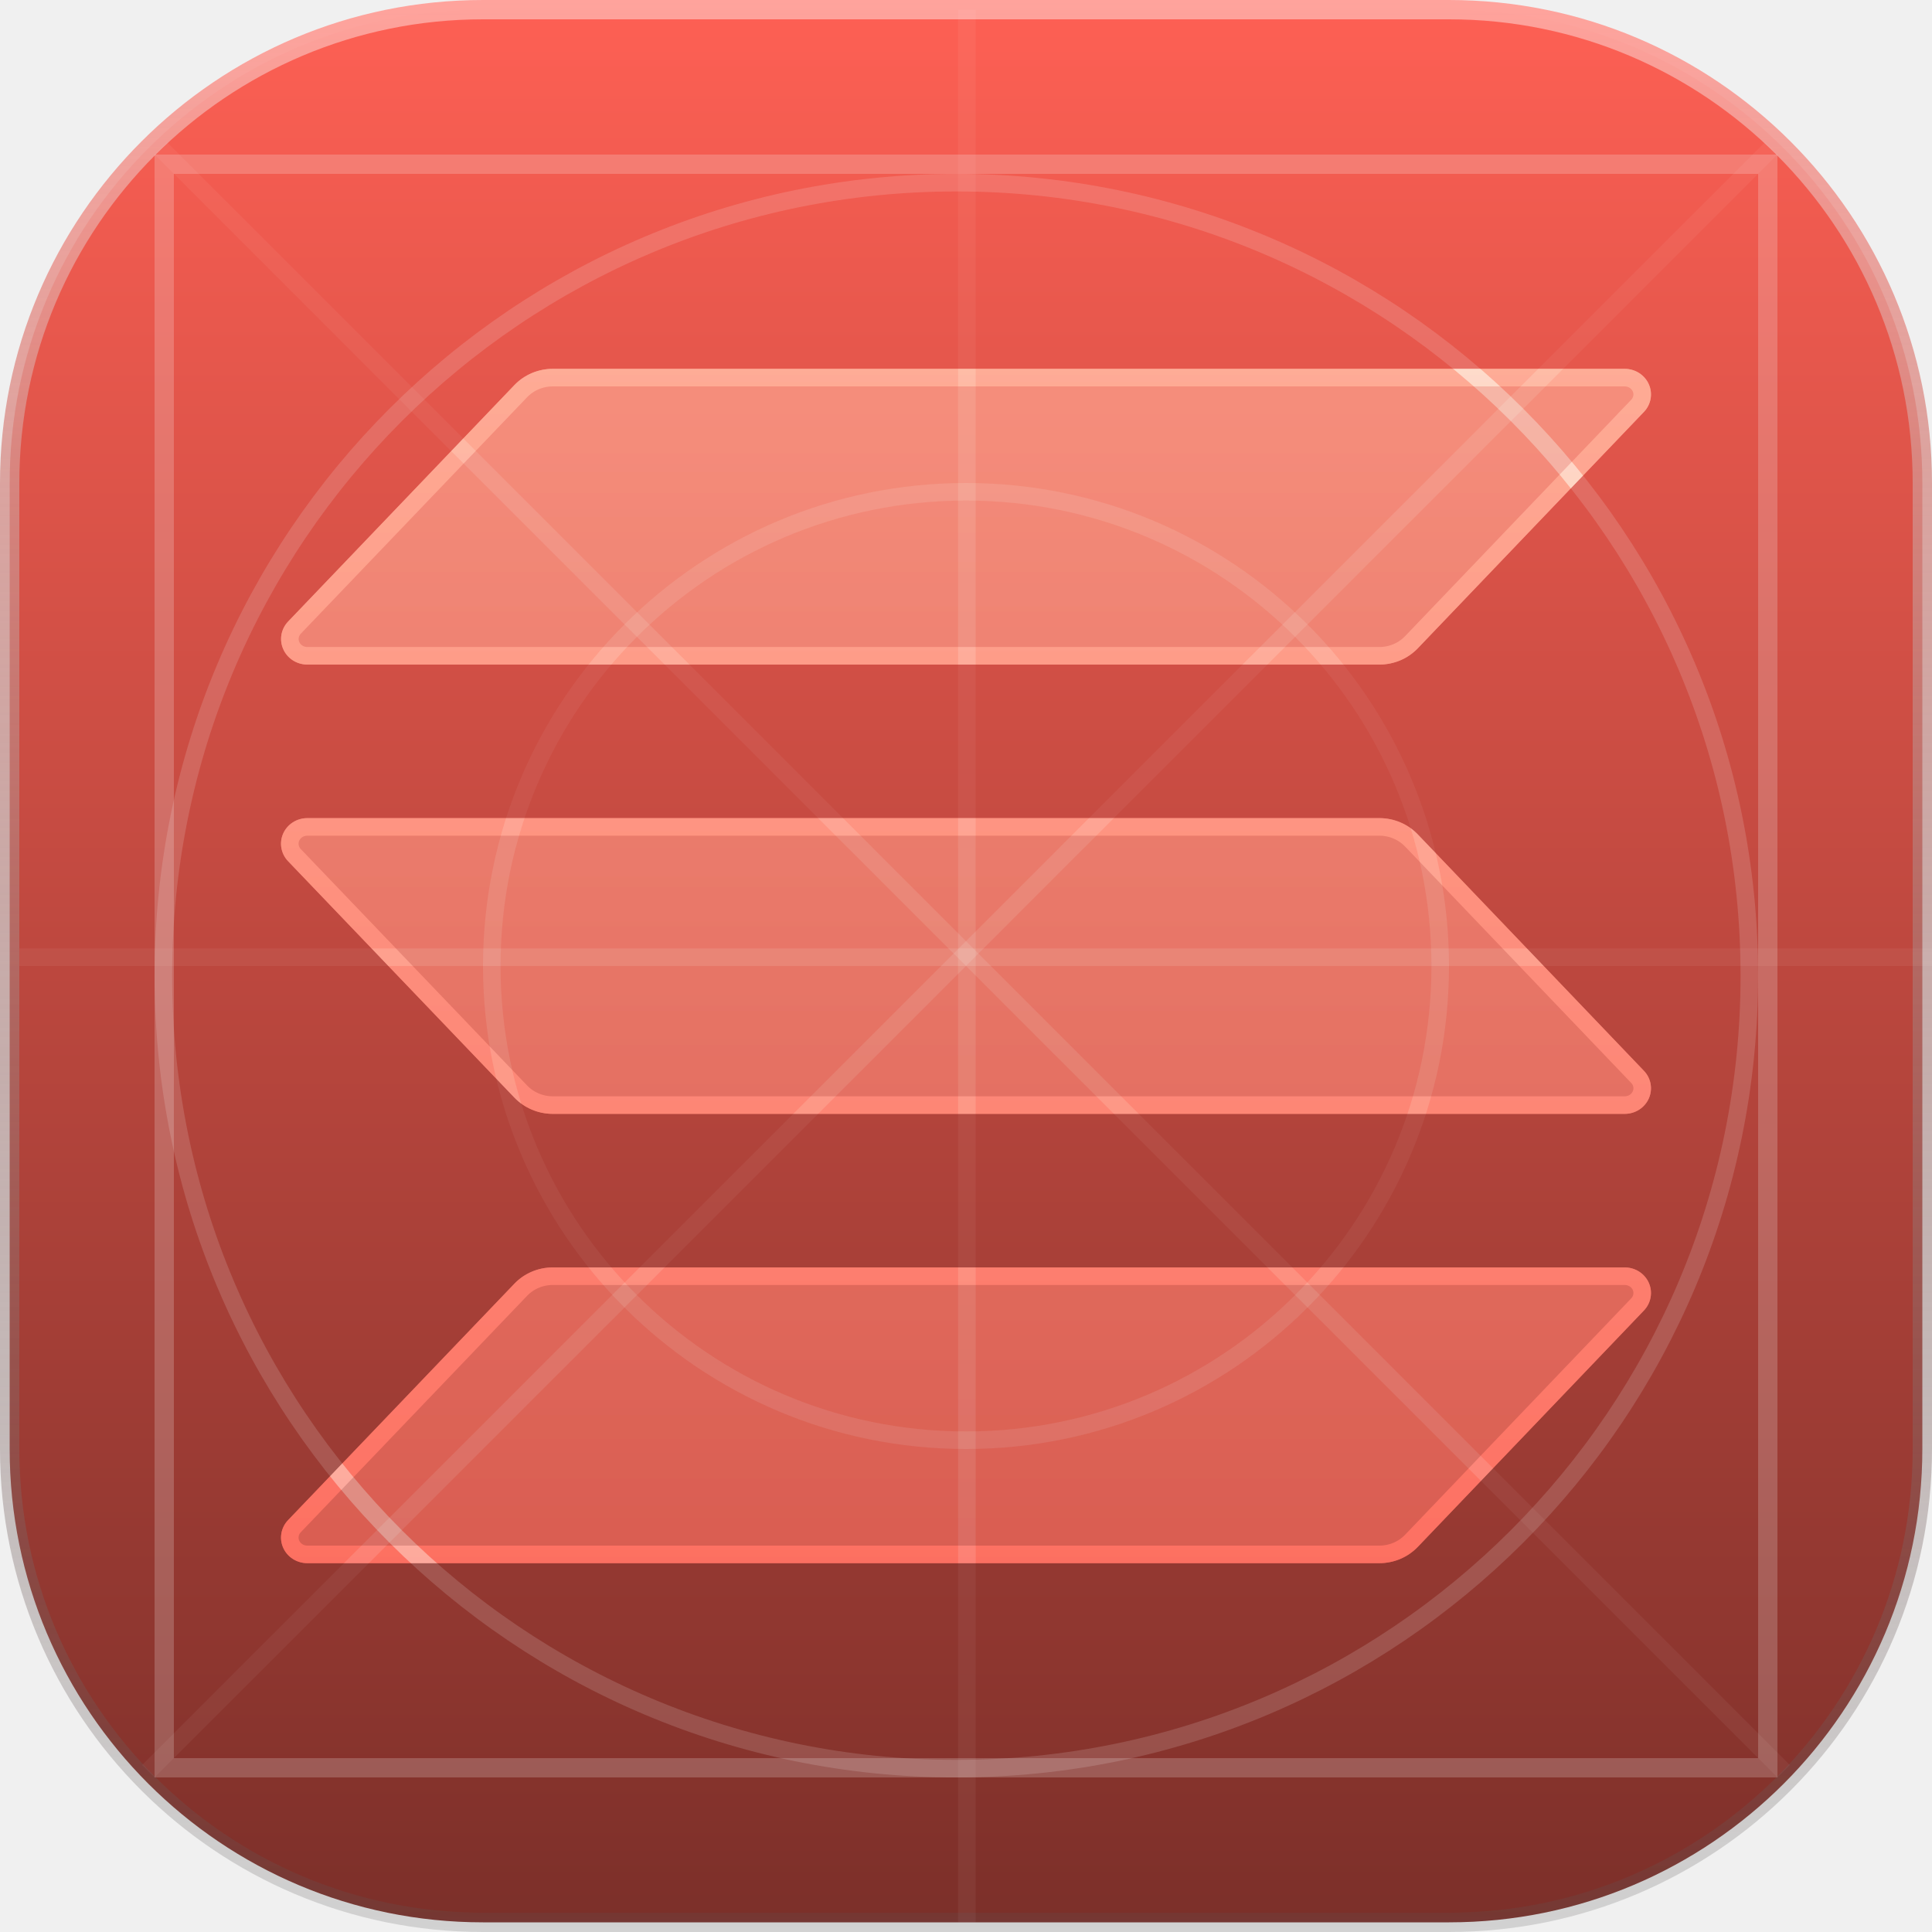
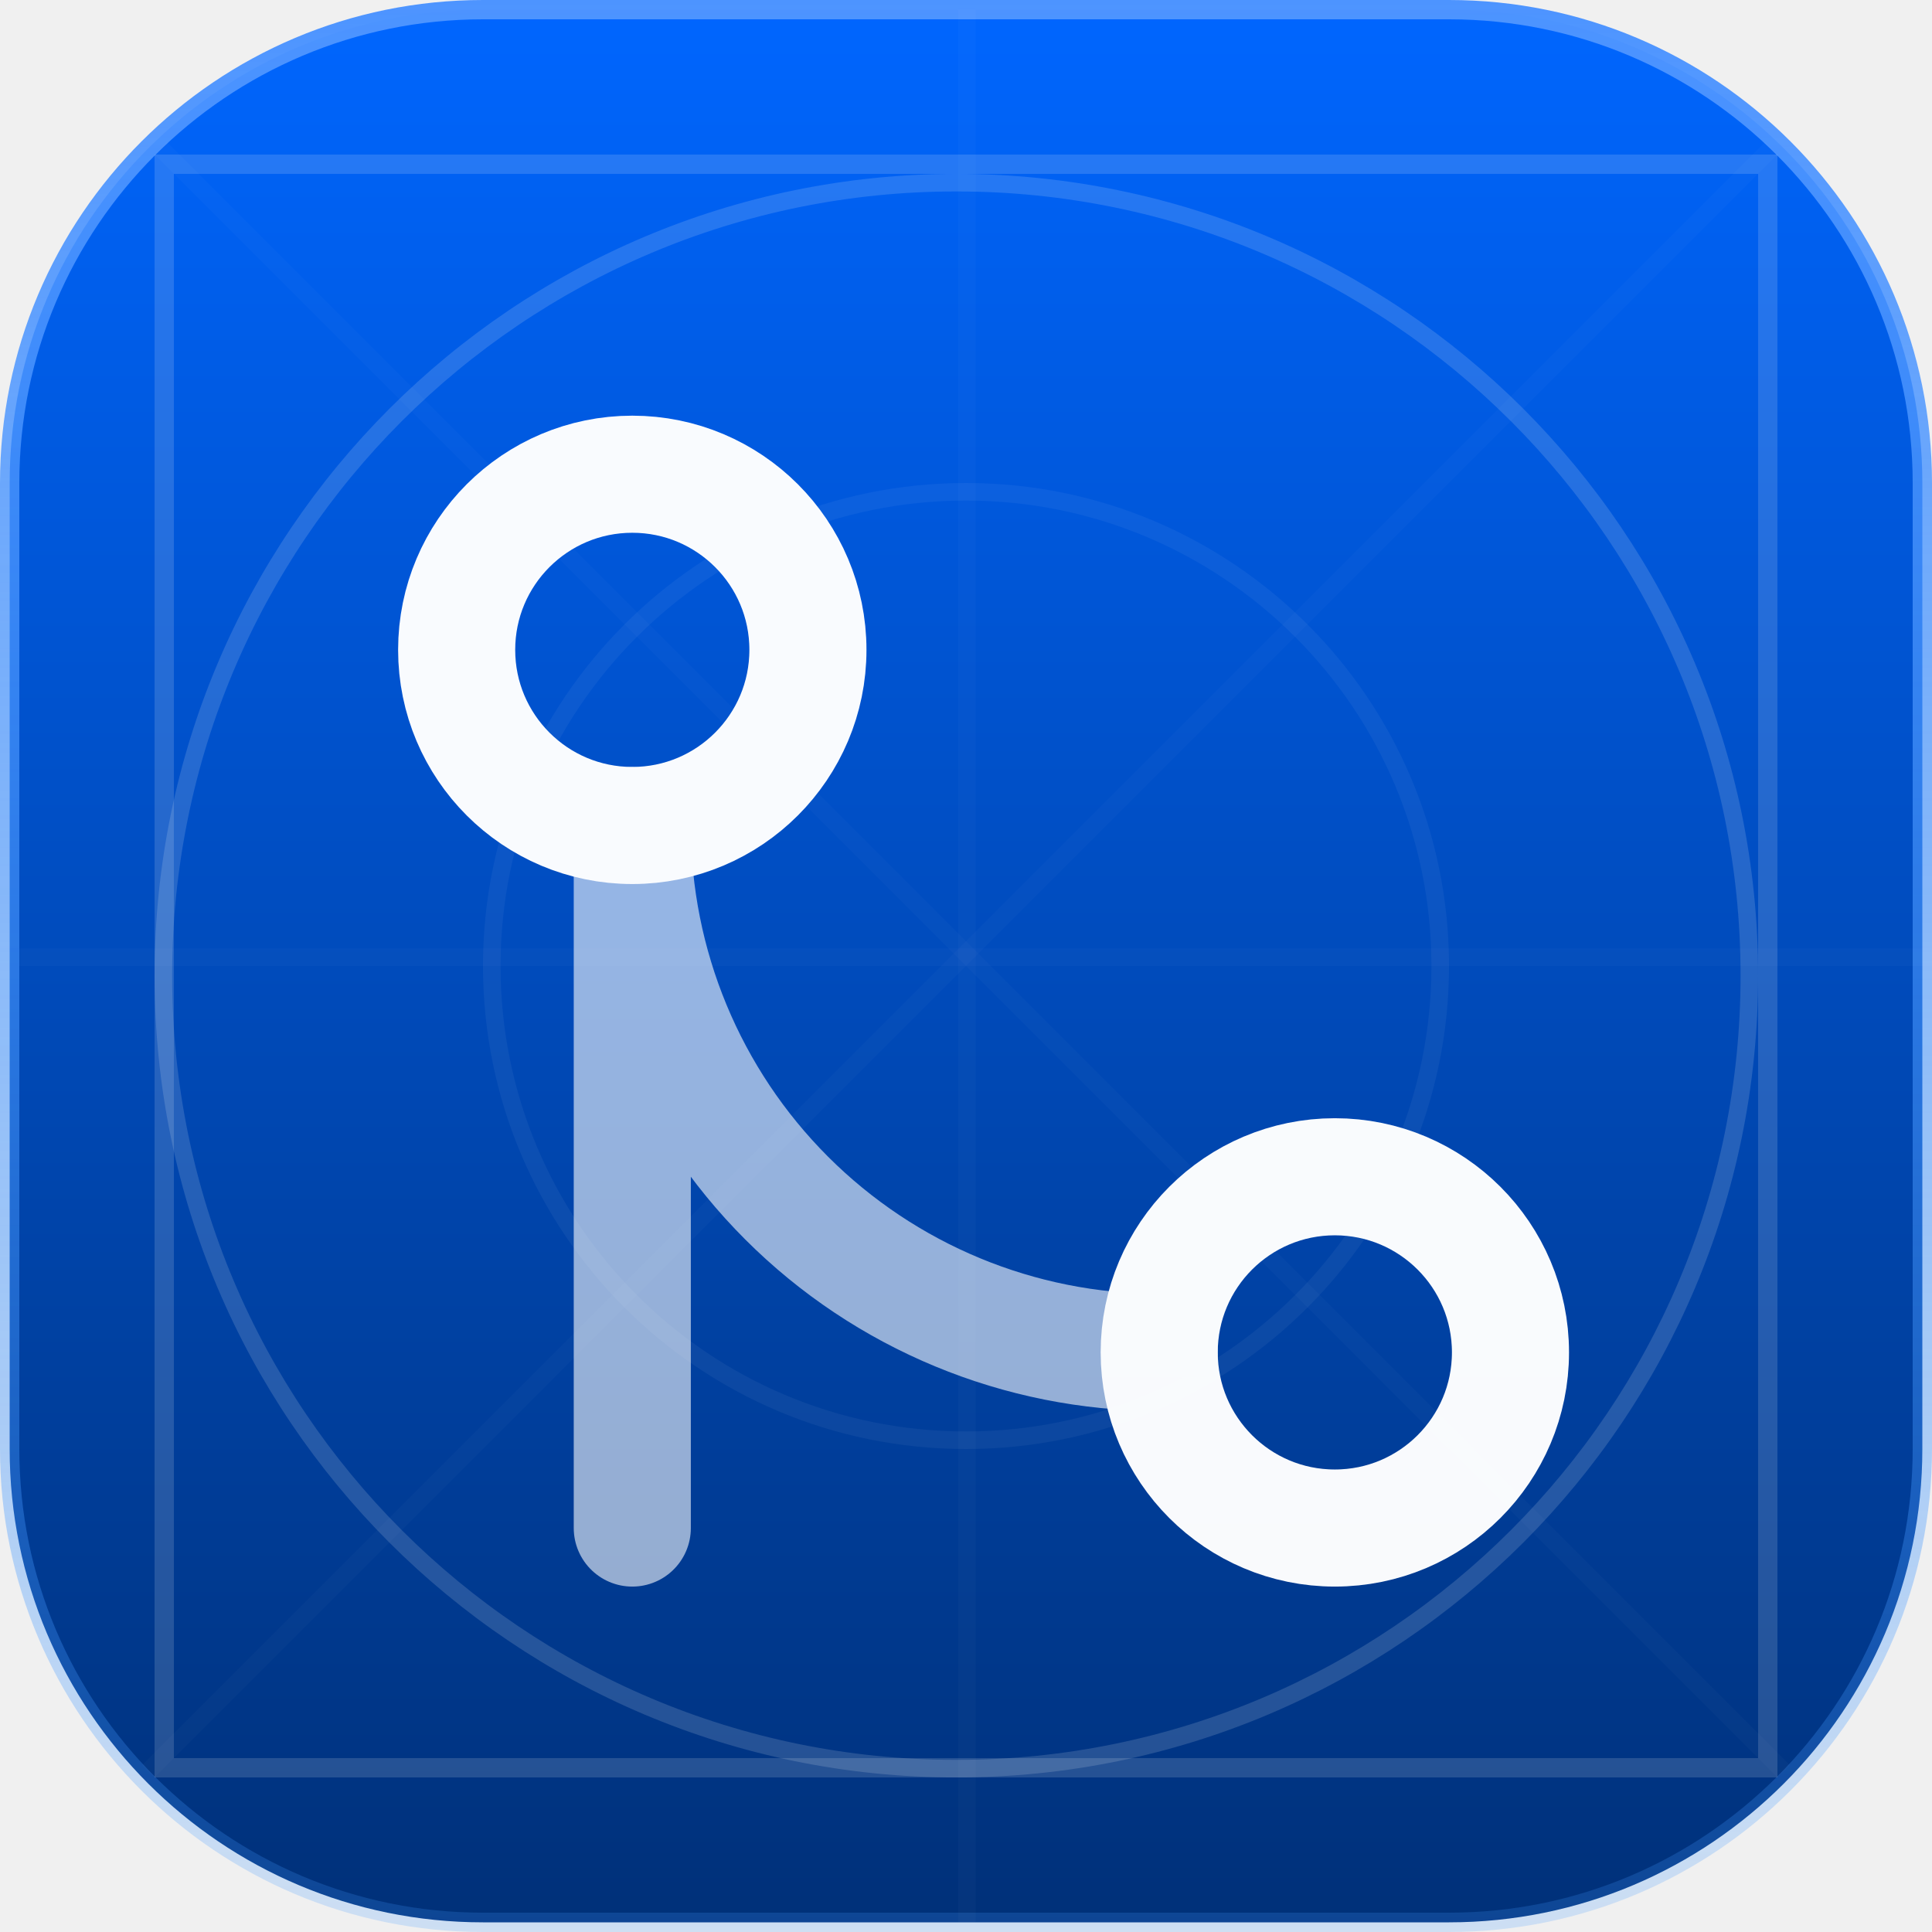
<svg xmlns="http://www.w3.org/2000/svg" width="110" height="110" viewBox="0 0 110 110" fill="none">
-   <rect x="0.55" y="0.55" width="108.9" height="108.9" rx="26.95" fill="url(#paint0_linear_118_56)" stroke="url(#paint1_linear_118_56)" stroke-width="1.1" />
-   <rect x="9.35" y="9.35" width="91.3" height="91.3" stroke="#FCFCFC" stroke-opacity="0.2" stroke-width="1.1" />
+   <rect x="0.55" y="0.55" width="108.9" height="108.9" rx="26.95" fill="url(#paint0_linear_451_175)" stroke="url(#paint1_linear_451_175)" stroke-width="1.1" />
+   <rect x="9.35" y="9.35" width="91.3" height="91.3" stroke="#FCFCFC" stroke-opacity="0.15" stroke-width="1.1" />
  <circle cx="54.45" cy="55.55" r="45.15" stroke="#FCFCFC" stroke-opacity="0.15" />
  <circle cx="55" cy="55" r="27" stroke="#FCFCFC" stroke-opacity="0.05" />
-   <line x1="8.447" y1="100.846" x2="100.846" y2="8.446" stroke="#FCFCFC" stroke-opacity="0.05" />
-   <line x1="9.154" y1="8.446" x2="101.554" y2="100.846" stroke="#FCFCFC" stroke-opacity="0.05" />
-   <line x1="1.1" y1="54.5" x2="110" y2="54.5" stroke="#FCFCFC" stroke-opacity="0.05" />
-   <line x1="55.05" y1="109.45" x2="55.05" y2="0.55" stroke="#FCFCFC" stroke-opacity="0.05" />
-   <g style="mix-blend-mode:overlay">
-     <mask id="path-9-inside-1_118_56" fill="white">
-       <path d="M93.598 74.613L80.722 88.074C80.442 88.366 80.103 88.599 79.727 88.759C79.351 88.918 78.945 89 78.535 89H17.495C17.204 89 16.919 88.917 16.675 88.761C16.432 88.606 16.24 88.384 16.124 88.124C16.008 87.863 15.972 87.576 16.022 87.296C16.071 87.016 16.203 86.756 16.402 86.549L29.288 73.088C29.567 72.796 29.905 72.564 30.28 72.404C30.655 72.245 31.059 72.163 31.469 72.162H92.505C92.796 72.162 93.081 72.245 93.325 72.4C93.568 72.556 93.76 72.778 93.876 73.038C93.992 73.299 94.028 73.586 93.978 73.866C93.929 74.146 93.797 74.406 93.598 74.613ZM80.722 47.507C80.442 47.215 80.103 46.981 79.727 46.822C79.351 46.663 78.945 46.581 78.535 46.581H17.495C17.204 46.581 16.919 46.664 16.675 46.82C16.432 46.975 16.24 47.197 16.124 47.457C16.008 47.718 15.972 48.005 16.022 48.285C16.071 48.565 16.203 48.825 16.402 49.032L29.288 62.493C29.567 62.785 29.905 63.017 30.28 63.176C30.655 63.336 31.059 63.418 31.469 63.419H92.505C92.796 63.419 93.081 63.336 93.325 63.18C93.568 63.025 93.76 62.803 93.876 62.543C93.992 62.282 94.028 61.995 93.978 61.715C93.929 61.435 93.797 61.175 93.598 60.968L80.722 47.507ZM17.495 37.838H78.535C78.945 37.838 79.351 37.756 79.727 37.597C80.103 37.438 80.442 37.204 80.722 36.912L93.598 23.451C93.797 23.244 93.929 22.984 93.978 22.704C94.028 22.424 93.992 22.137 93.876 21.876C93.76 21.616 93.568 21.394 93.325 21.239C93.081 21.083 92.796 21 92.505 21H31.469C31.059 21.001 30.655 21.083 30.28 21.242C29.905 21.402 29.567 21.634 29.288 21.926L16.405 35.387C16.207 35.594 16.075 35.854 16.025 36.133C15.976 36.413 16.011 36.7 16.127 36.96C16.242 37.221 16.433 37.442 16.676 37.598C16.919 37.754 17.204 37.837 17.495 37.838Z" />
-     </mask>
-     <path d="M93.598 74.613L80.722 88.074C80.442 88.366 80.103 88.599 79.727 88.759C79.351 88.918 78.945 89 78.535 89H17.495C17.204 89 16.919 88.917 16.675 88.761C16.432 88.606 16.24 88.384 16.124 88.124C16.008 87.863 15.972 87.576 16.022 87.296C16.071 87.016 16.203 86.756 16.402 86.549L29.288 73.088C29.567 72.796 29.905 72.564 30.28 72.404C30.655 72.245 31.059 72.163 31.469 72.162H92.505C92.796 72.162 93.081 72.245 93.325 72.4C93.568 72.556 93.76 72.778 93.876 73.038C93.992 73.299 94.028 73.586 93.978 73.866C93.929 74.146 93.797 74.406 93.598 74.613ZM80.722 47.507C80.442 47.215 80.103 46.981 79.727 46.822C79.351 46.663 78.945 46.581 78.535 46.581H17.495C17.204 46.581 16.919 46.664 16.675 46.82C16.432 46.975 16.24 47.197 16.124 47.457C16.008 47.718 15.972 48.005 16.022 48.285C16.071 48.565 16.203 48.825 16.402 49.032L29.288 62.493C29.567 62.785 29.905 63.017 30.28 63.176C30.655 63.336 31.059 63.418 31.469 63.419H92.505C92.796 63.419 93.081 63.336 93.325 63.18C93.568 63.025 93.76 62.803 93.876 62.543C93.992 62.282 94.028 61.995 93.978 61.715C93.929 61.435 93.797 61.175 93.598 60.968L80.722 47.507ZM17.495 37.838H78.535C78.945 37.838 79.351 37.756 79.727 37.597C80.103 37.438 80.442 37.204 80.722 36.912L93.598 23.451C93.797 23.244 93.929 22.984 93.978 22.704C94.028 22.424 93.992 22.137 93.876 21.876C93.76 21.616 93.568 21.394 93.325 21.239C93.081 21.083 92.796 21 92.505 21H31.469C31.059 21.001 30.655 21.083 30.28 21.242C29.905 21.402 29.567 21.634 29.288 21.926L16.405 35.387C16.207 35.594 16.075 35.854 16.025 36.133C15.976 36.413 16.011 36.7 16.127 36.96C16.242 37.221 16.433 37.442 16.676 37.598C16.919 37.754 17.204 37.837 17.495 37.838Z" fill="#DBDBDB" fill-opacity="0.9" />
-     <path d="M93.598 74.613L80.722 88.074C80.442 88.366 80.103 88.599 79.727 88.759C79.351 88.918 78.945 89 78.535 89H17.495C17.204 89 16.919 88.917 16.675 88.761C16.432 88.606 16.24 88.384 16.124 88.124C16.008 87.863 15.972 87.576 16.022 87.296C16.071 87.016 16.203 86.756 16.402 86.549L29.288 73.088C29.567 72.796 29.905 72.564 30.28 72.404C30.655 72.245 31.059 72.163 31.469 72.162H92.505C92.796 72.162 93.081 72.245 93.325 72.4C93.568 72.556 93.76 72.778 93.876 73.038C93.992 73.299 94.028 73.586 93.978 73.866C93.929 74.146 93.797 74.406 93.598 74.613ZM80.722 47.507C80.442 47.215 80.103 46.981 79.727 46.822C79.351 46.663 78.945 46.581 78.535 46.581H17.495C17.204 46.581 16.919 46.664 16.675 46.82C16.432 46.975 16.24 47.197 16.124 47.457C16.008 47.718 15.972 48.005 16.022 48.285C16.071 48.565 16.203 48.825 16.402 49.032L29.288 62.493C29.567 62.785 29.905 63.017 30.28 63.176C30.655 63.336 31.059 63.418 31.469 63.419H92.505C92.796 63.419 93.081 63.336 93.325 63.18C93.568 63.025 93.76 62.803 93.876 62.543C93.992 62.282 94.028 61.995 93.978 61.715C93.929 61.435 93.797 61.175 93.598 60.968L80.722 47.507ZM17.495 37.838H78.535C78.945 37.838 79.351 37.756 79.727 37.597C80.103 37.438 80.442 37.204 80.722 36.912L93.598 23.451C93.797 23.244 93.929 22.984 93.978 22.704C94.028 22.424 93.992 22.137 93.876 21.876C93.76 21.616 93.568 21.394 93.325 21.239C93.081 21.083 92.796 21 92.505 21H31.469C31.059 21.001 30.655 21.083 30.28 21.242C29.905 21.402 29.567 21.634 29.288 21.926L16.405 35.387C16.207 35.594 16.075 35.854 16.025 36.133C15.976 36.413 16.011 36.7 16.127 36.96C16.242 37.221 16.433 37.442 16.676 37.598C16.919 37.754 17.204 37.837 17.495 37.838Z" stroke="#FCFCFC" stroke-width="2" mask="url(#path-9-inside-1_118_56)" />
+   <line x1="8.447" y1="100.846" x2="100.846" y2="8.446" stroke="#FCFCFC" stroke-opacity="0.02" />
+   <line x1="9.154" y1="8.446" x2="101.554" y2="100.846" stroke="#FCFCFC" stroke-opacity="0.02" />
+   <line x1="1.1" y1="54.5" x2="110" y2="54.5" stroke="#FCFCFC" stroke-opacity="0.02" />
+   <line x1="55.05" y1="109.45" x2="55.05" y2="0.55" stroke="#FCFCFC" stroke-opacity="0.02" />
+   <g style="mix-blend-mode:hard-light">
+     <path opacity="0.6" d="M36 87V47C36 54.956 39.161 62.587 44.787 68.213C50.413 73.839 58.044 77 66 77" stroke="#FCFCFC" stroke-width="6.667" stroke-linecap="round" stroke-linejoin="round" />
+     <path d="M76 87C81.523 87 86 82.523 86 77C86 71.477 81.523 67 76 67C70.477 67 66 71.477 66 77C66 82.523 70.477 87 76 87Z" stroke="#FCFCFC" stroke-width="6.667" stroke-linecap="round" stroke-linejoin="round" />
+     <path d="M36 47C41.523 47 46 42.523 46 37C46 31.477 41.523 27 36 27C30.477 27 26 31.477 26 37C26 42.523 30.477 47 36 47Z" stroke="#FCFCFC" stroke-width="6.667" stroke-linecap="round" stroke-linejoin="round" />
  </g>
  <defs>
-     <linearGradient id="paint0_linear_118_56" x1="55" y1="0" x2="55" y2="110" gradientUnits="userSpaceOnUse">
-       <stop stop-color="#FE6054" />
-       <stop offset="1" stop-color="#7B2F29" />
+     <linearGradient id="paint0_linear_451_175" x1="55" y1="0" x2="55" y2="110" gradientUnits="userSpaceOnUse">
+       <stop stop-color="#0066FF" />
+       <stop offset="1" stop-color="#003078" />
    </linearGradient>
-     <linearGradient id="paint1_linear_118_56" x1="55" y1="0" x2="55" y2="110" gradientUnits="userSpaceOnUse">
-       <stop stop-color="#FFA39C" />
-       <stop offset="1" stop-color="#595858" stop-opacity="0.2" />
+     <linearGradient id="paint1_linear_451_175" x1="55" y1="0" x2="55" y2="110" gradientUnits="userSpaceOnUse">
+       <stop stop-color="#4D94FF" />
+       <stop offset="1" stop-color="#4299FF" stop-opacity="0.2" />
    </linearGradient>
  </defs>
</svg>
